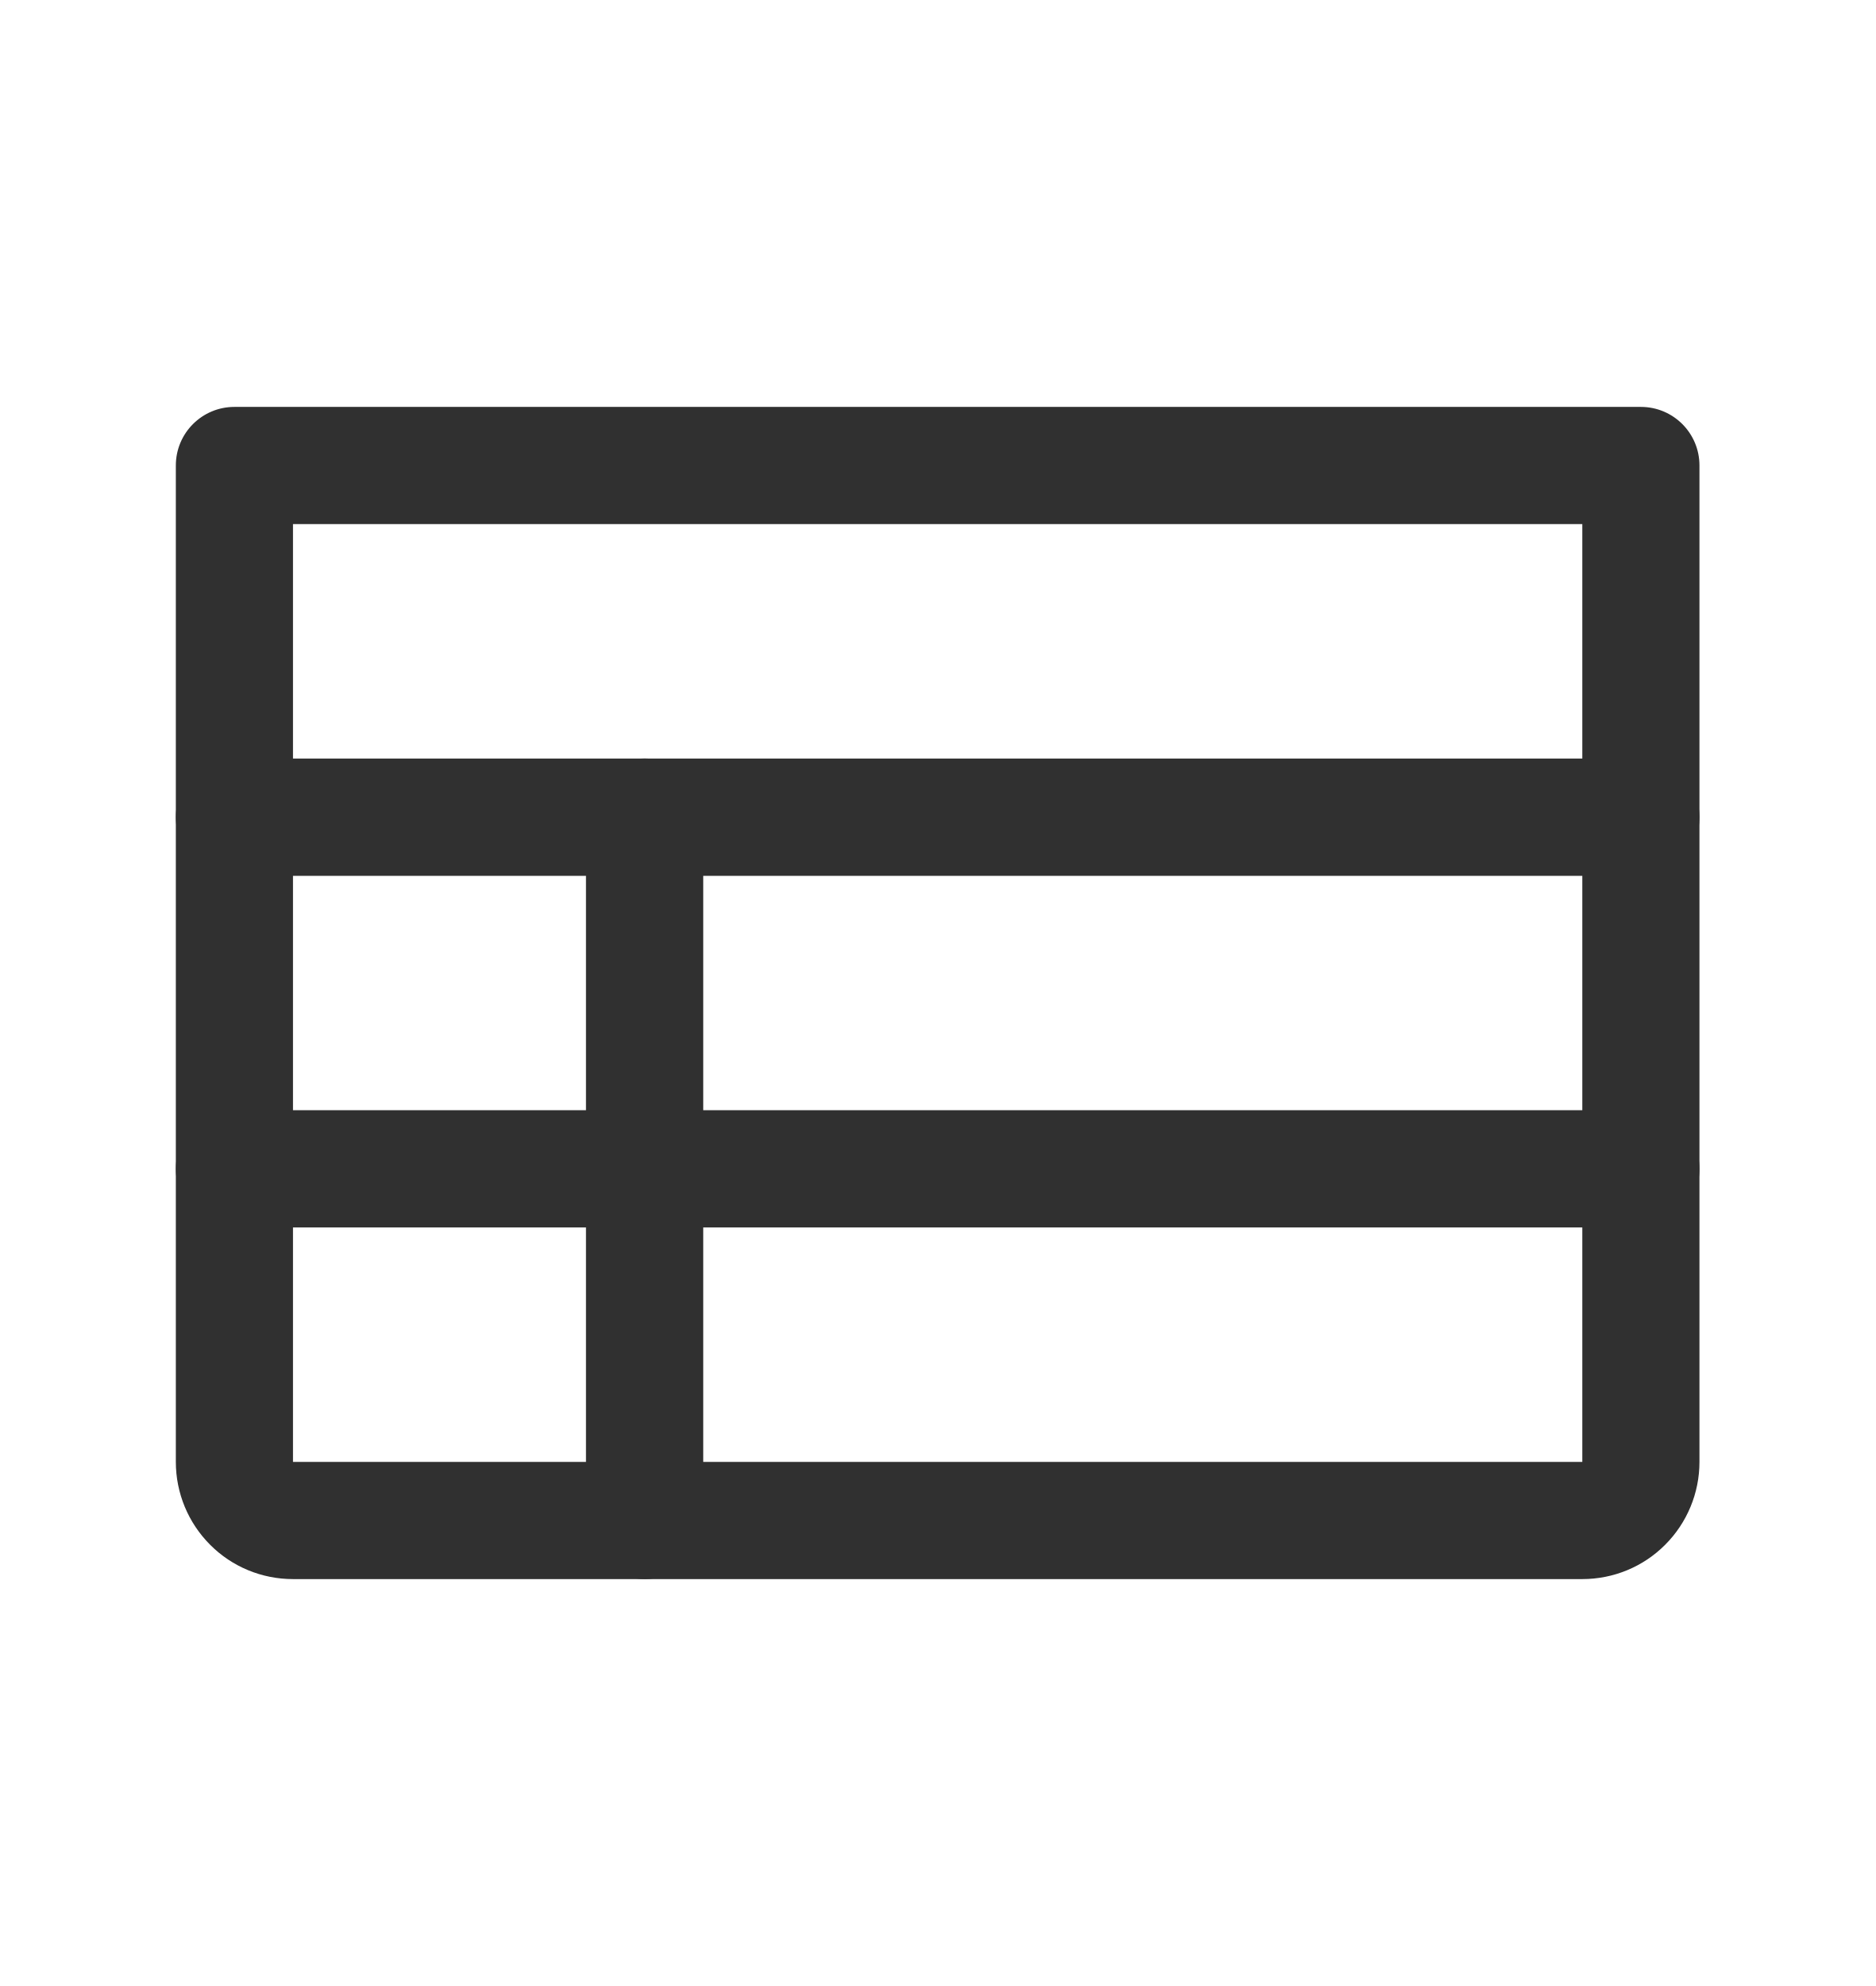
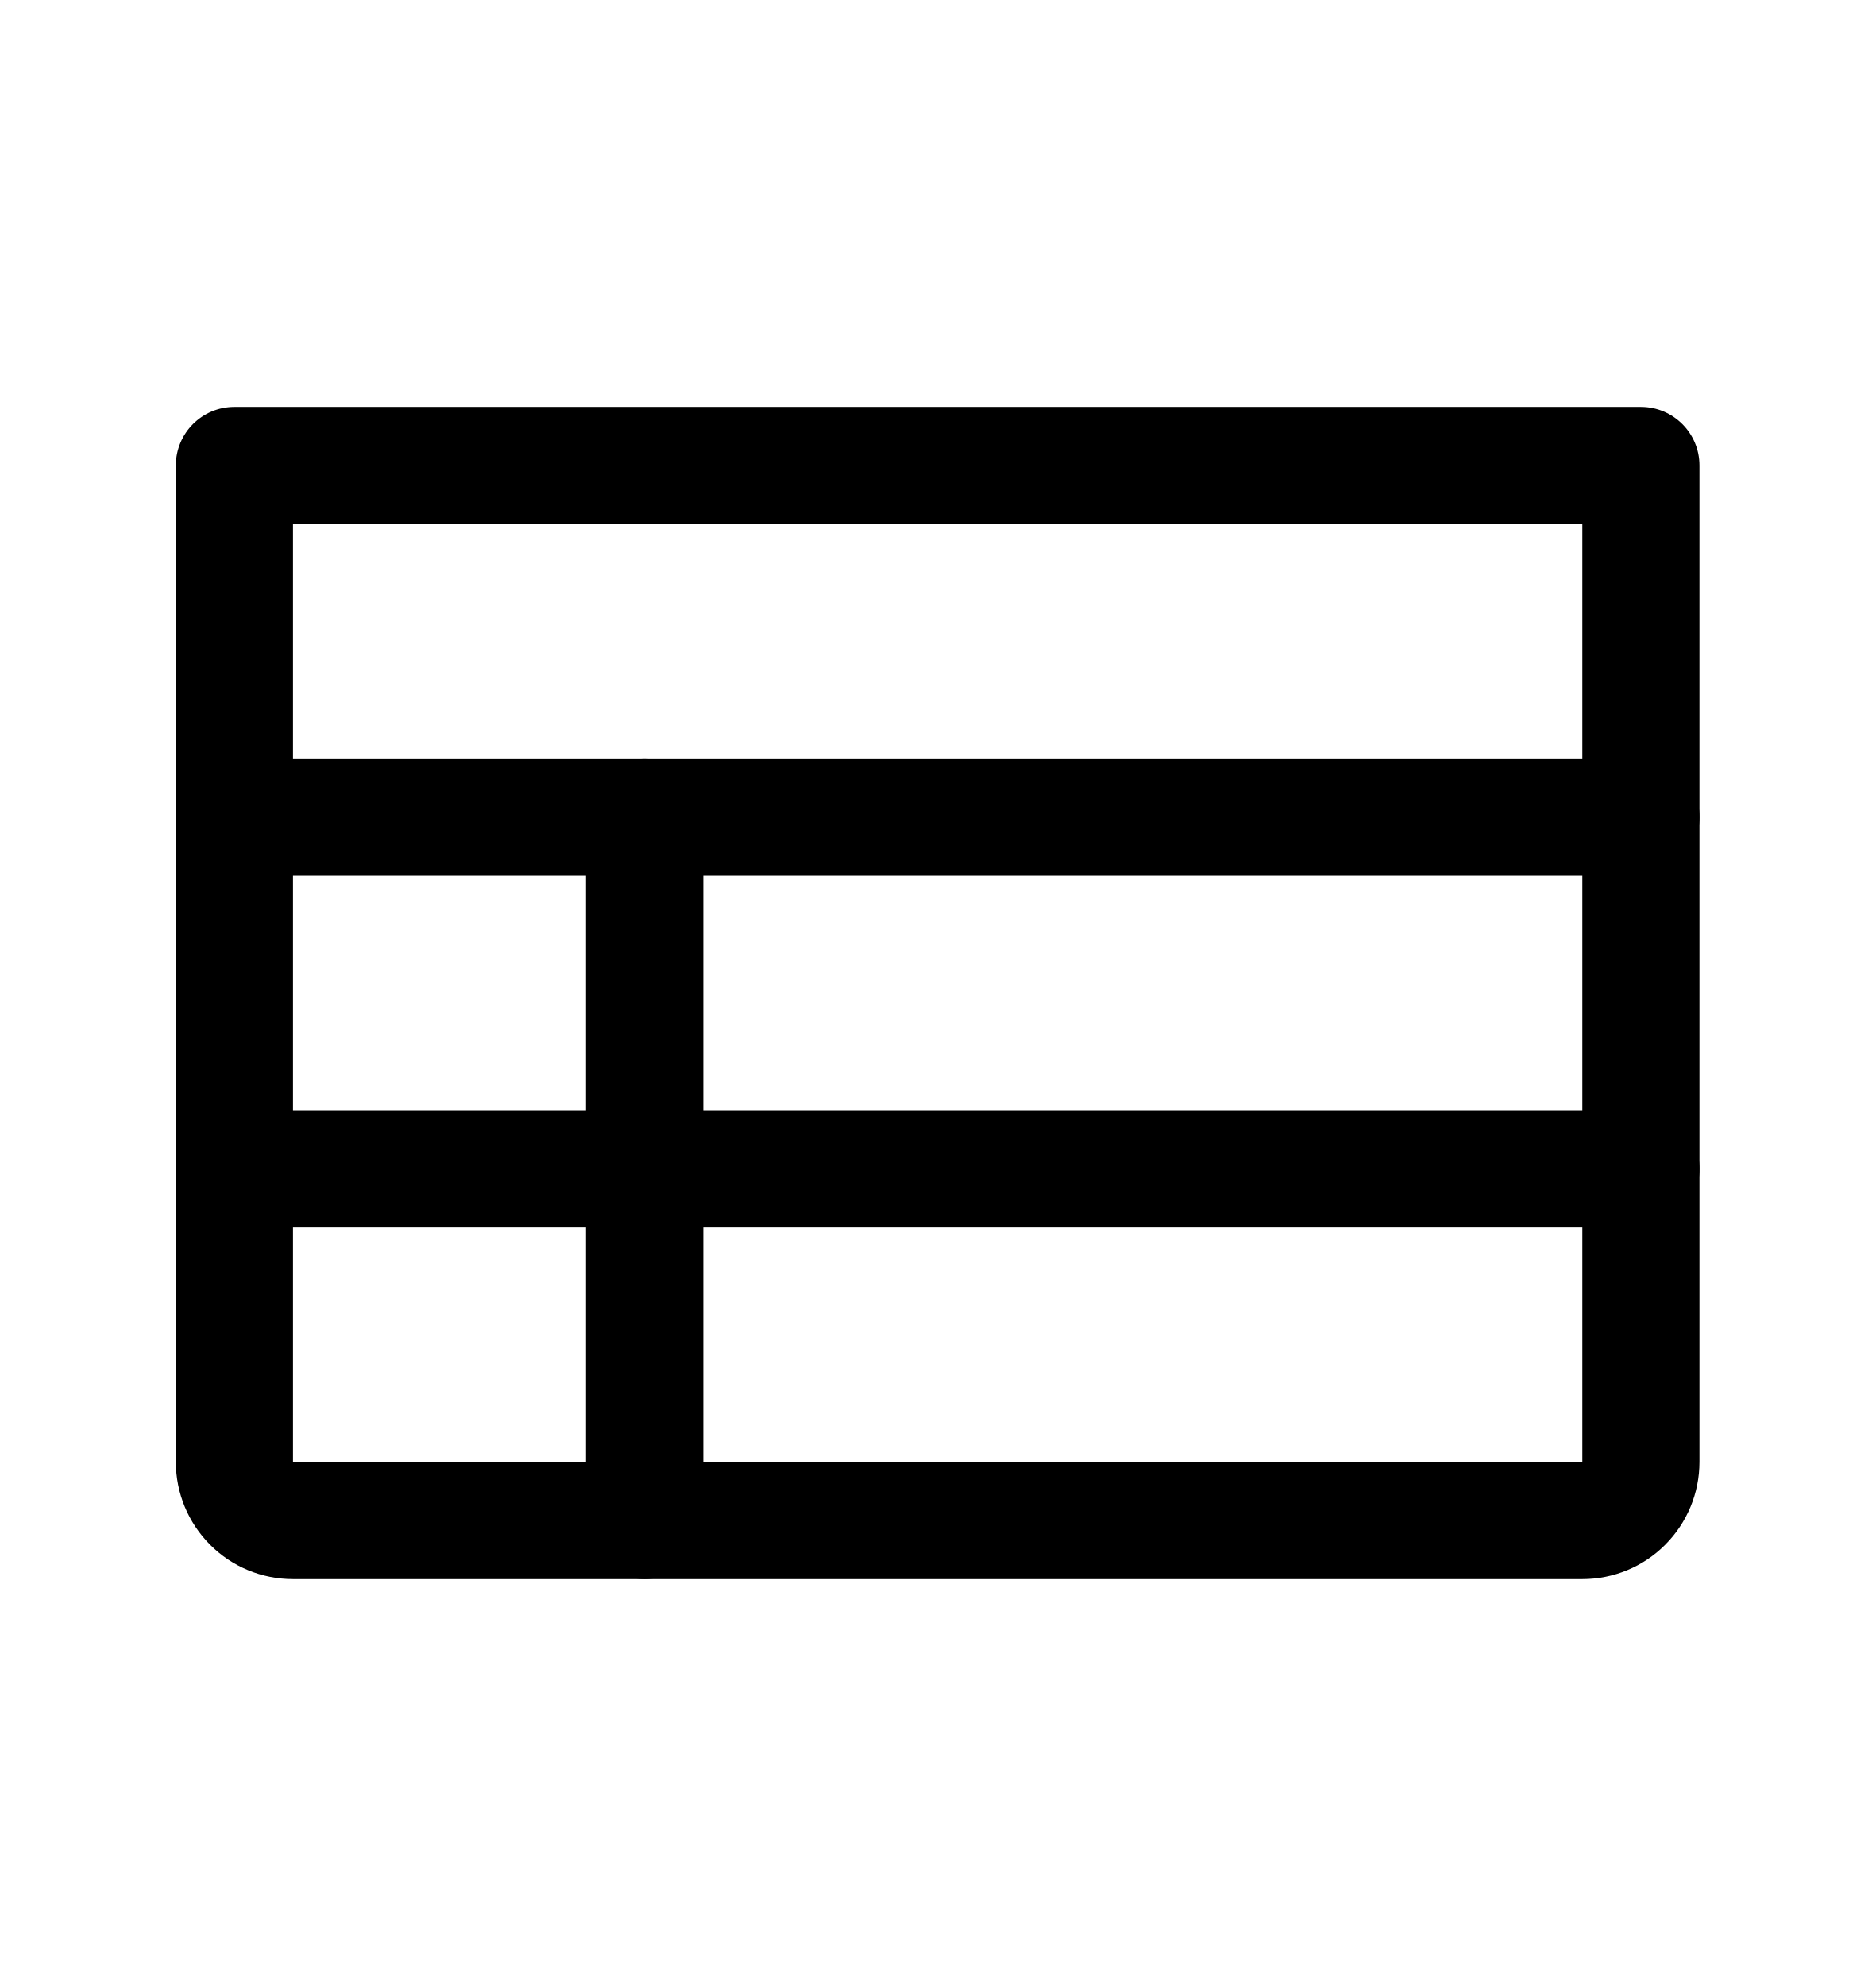
- <svg xmlns="http://www.w3.org/2000/svg" fill="none" viewBox="0 0 17 18" class="design-iconfont">
-   <path fill-rule="evenodd" clip-rule="evenodd" d="M1.594 4.219C1.594 3.925 1.832 3.688 2.125 3.688H14.875C15.168 3.688 15.406 3.925 15.406 4.219V13.25C15.406 13.532 15.294 13.802 15.095 14.001C14.896 14.201 14.626 14.312 14.344 14.312H2.656C2.374 14.312 2.104 14.201 1.905 14.001C1.706 13.802 1.594 13.532 1.594 13.25V4.219ZM2.656 4.75V13.25H14.344V4.75H2.656Z" fill="#303030" />
-   <path fill-rule="evenodd" clip-rule="evenodd" d="M1.594 7.406C1.594 7.113 1.832 6.875 2.125 6.875H14.875C15.168 6.875 15.406 7.113 15.406 7.406C15.406 7.7 15.168 7.938 14.875 7.938H2.125C1.832 7.938 1.594 7.7 1.594 7.406Z" fill="#303030" />
-   <path fill-rule="evenodd" clip-rule="evenodd" d="M1.594 10.594C1.594 10.3 1.832 10.062 2.125 10.062H14.875C15.168 10.062 15.406 10.3 15.406 10.594C15.406 10.887 15.168 11.125 14.875 11.125H2.125C1.832 11.125 1.594 10.887 1.594 10.594Z" fill="#303030" />
-   <path fill-rule="evenodd" clip-rule="evenodd" d="M5.844 6.875C6.137 6.875 6.375 7.113 6.375 7.406V13.781C6.375 14.075 6.137 14.312 5.844 14.312C5.55 14.312 5.312 14.075 5.312 13.781V7.406C5.312 7.113 5.55 6.875 5.844 6.875Z" fill="#303030" />
+ <svg xmlns="http://www.w3.org/2000/svg" viewBox="0 0 17 18" class="design-iconfont">
+   <path fill-rule="evenodd" clip-rule="evenodd" d="M1.594 4.219C1.594 3.925 1.832 3.688 2.125 3.688H14.875C15.168 3.688 15.406 3.925 15.406 4.219V13.25C15.406 13.532 15.294 13.802 15.095 14.001C14.896 14.201 14.626 14.312 14.344 14.312H2.656C2.374 14.312 2.104 14.201 1.905 14.001C1.706 13.802 1.594 13.532 1.594 13.25V4.219ZM2.656 4.75V13.25H14.344V4.75H2.656Z" />
+   <path fill-rule="evenodd" clip-rule="evenodd" d="M1.594 7.406C1.594 7.113 1.832 6.875 2.125 6.875H14.875C15.168 6.875 15.406 7.113 15.406 7.406C15.406 7.7 15.168 7.938 14.875 7.938H2.125C1.832 7.938 1.594 7.7 1.594 7.406Z" />
+   <path fill-rule="evenodd" clip-rule="evenodd" d="M1.594 10.594C1.594 10.3 1.832 10.062 2.125 10.062H14.875C15.168 10.062 15.406 10.3 15.406 10.594C15.406 10.887 15.168 11.125 14.875 11.125H2.125C1.832 11.125 1.594 10.887 1.594 10.594Z" />
+   <path fill-rule="evenodd" clip-rule="evenodd" d="M5.844 6.875C6.137 6.875 6.375 7.113 6.375 7.406V13.781C6.375 14.075 6.137 14.312 5.844 14.312C5.55 14.312 5.312 14.075 5.312 13.781V7.406C5.312 7.113 5.55 6.875 5.844 6.875Z" />
</svg>
